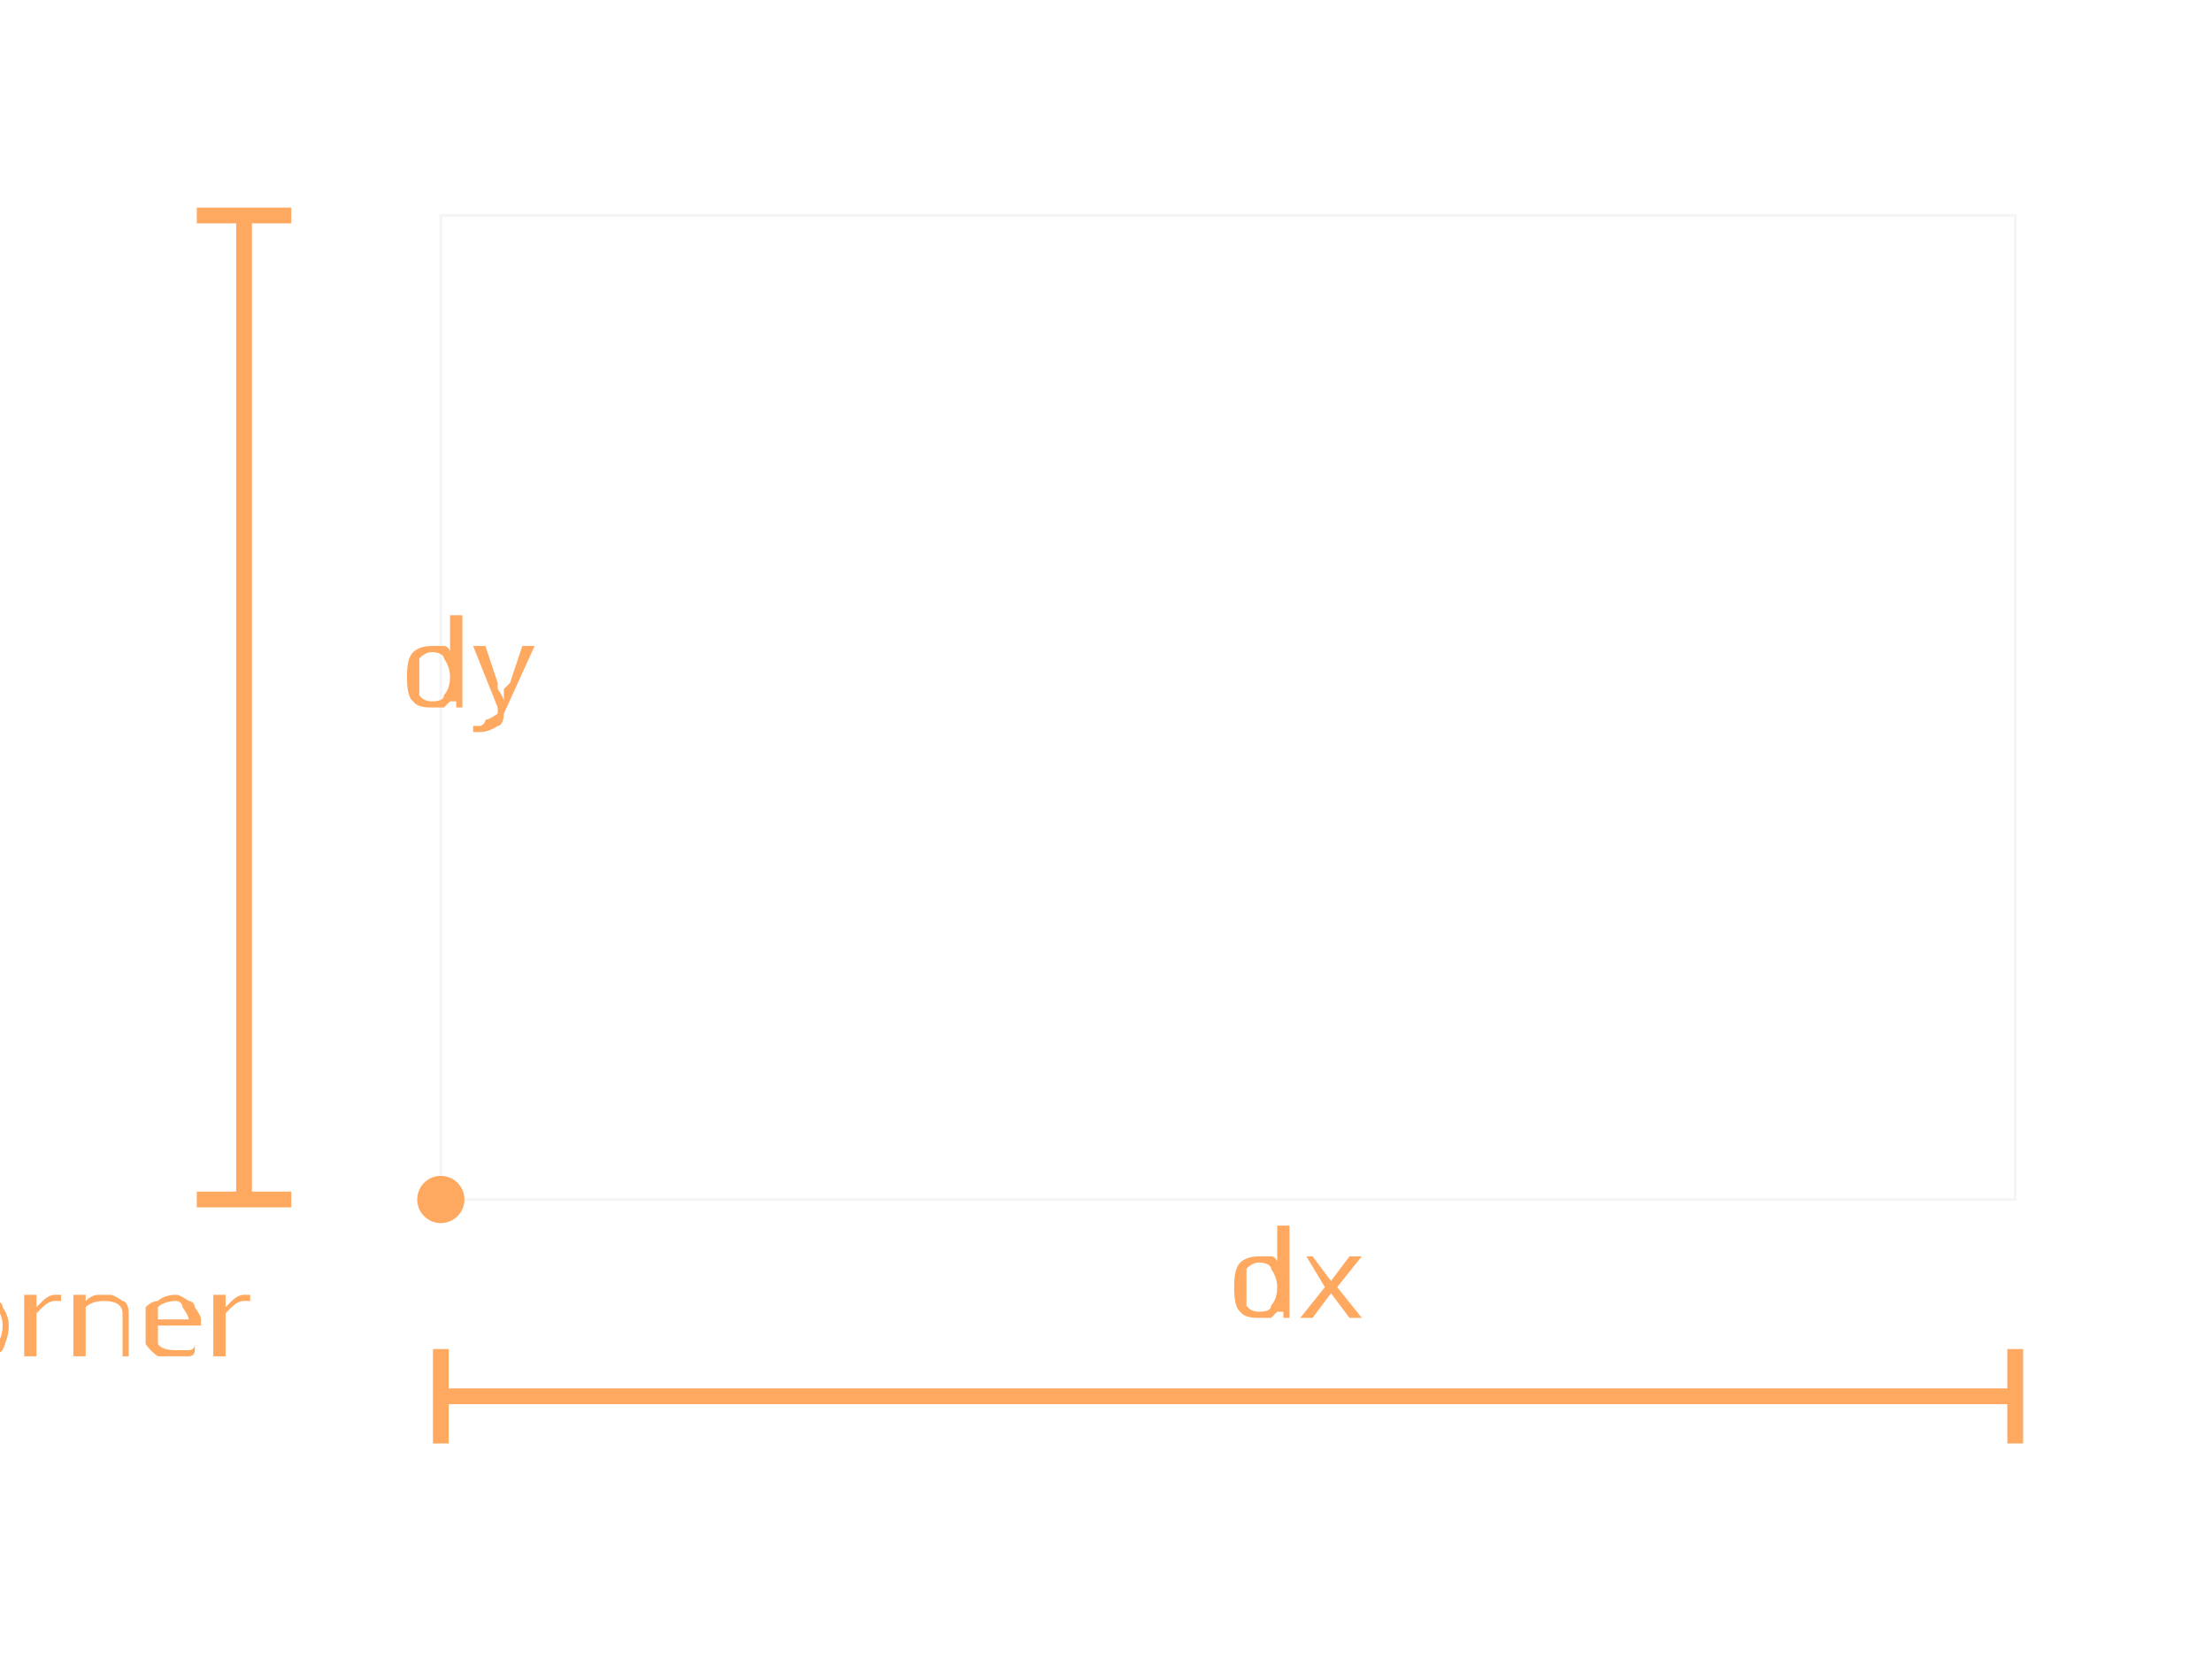
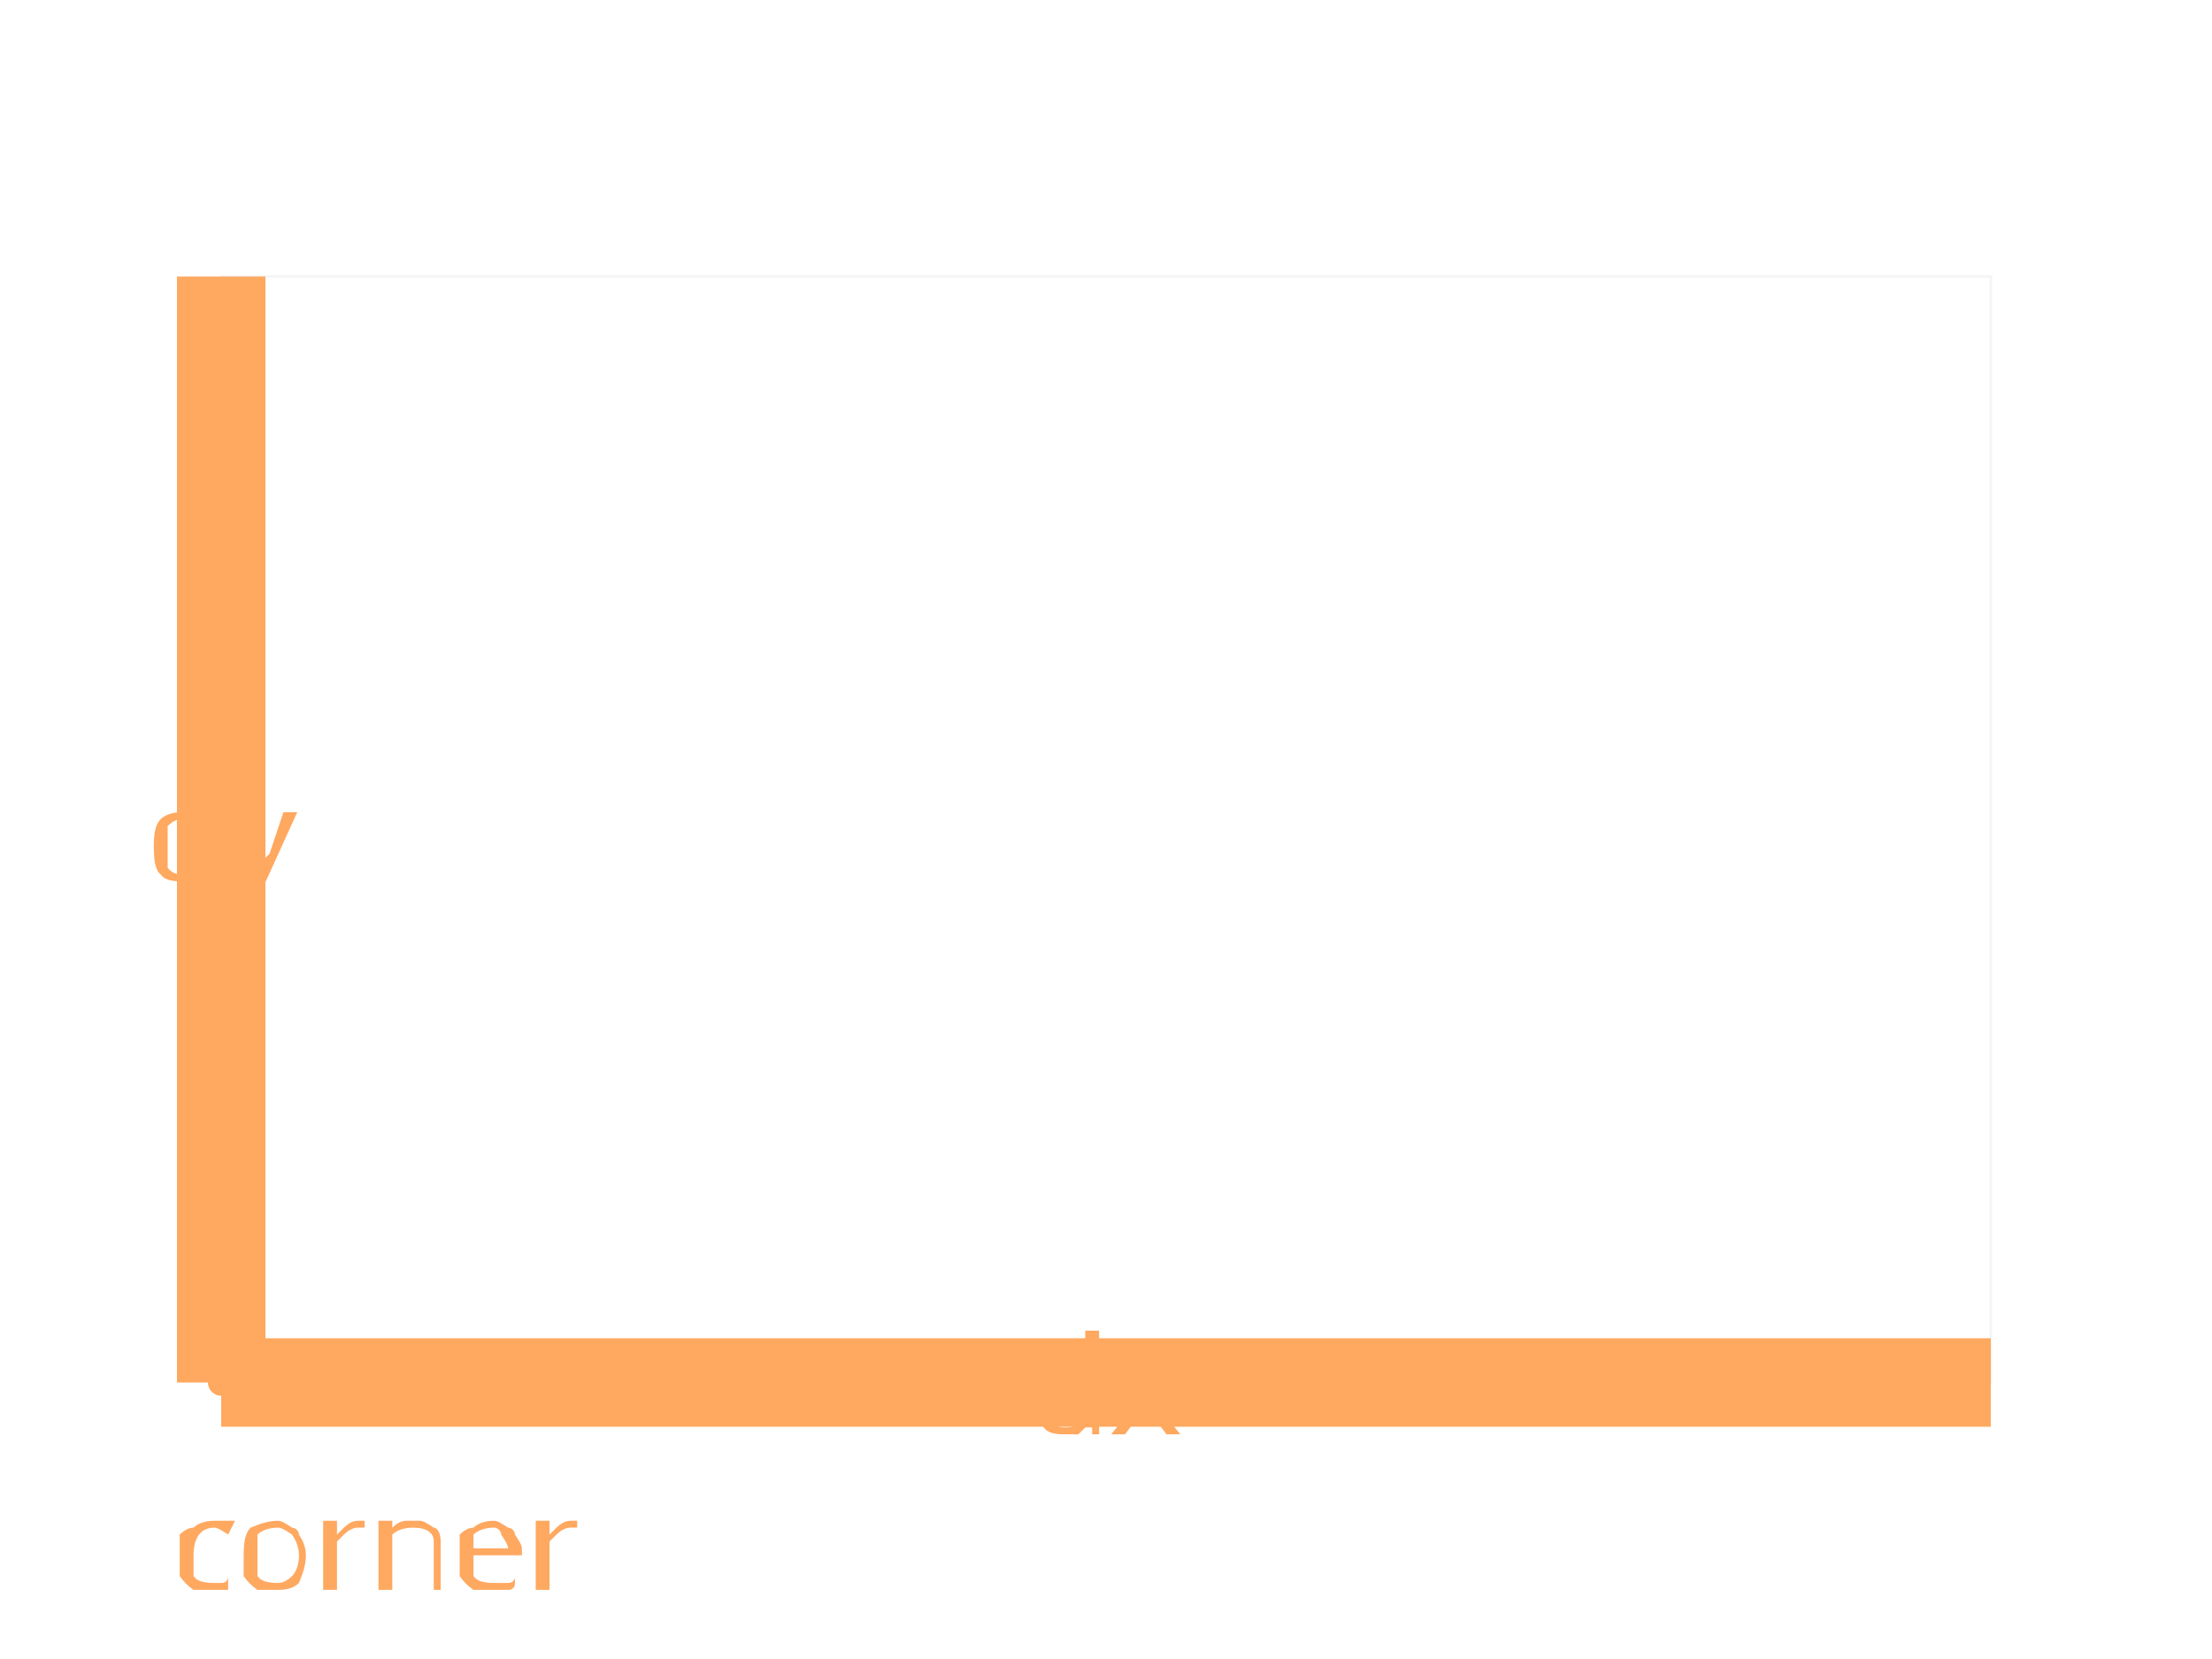
- <svg xmlns="http://www.w3.org/2000/svg" width="800" height="600" viewBox="-1.12 -3 5.62 4.12">
+ <svg xmlns="http://www.w3.org/2000/svg" width="800" height="600" viewBox="-0.5 -3 5 3.5">
  <defs>
    <marker id="arrowhead-end" markerWidth="10" markerHeight="7" refX="10" refY="3.5" orient="auto">
      <polygon points="0 0, 10 3.5, 0 7" fill="rgb(211,211,211)" />
    </marker>
    <marker id="arrowhead-start" markerWidth="10" markerHeight="7" refX="0" refY="3.5" orient="auto">
      <polygon points="10 0, 0 3.5, 10 7" fill="rgb(211,211,211)" />
    </marker>
  </defs>
-   <g stroke-width="0.007">
+   <g stroke-width="0.006">
    <rect x="0" y="-2.5" width="4" height="2.5" style="fill:none;stroke:rgb(245,245,247)" />
-     <circle cx="0" cy="0" r="0.06" style="fill:rgb(255,168,96);stroke:none;stroke:none" />
-     <text x="-1.4" y="0.4" style="font-family:sans-serif;font-size:0.3;fill:rgb(255,168,96);stroke:none">corner</text>
-     <polyline points="0,0.5 4,0.5" style="fill:none;fill:none;stroke:rgb(255,168,96);stroke-width:0.04" />
-     <polyline points="0,0.38 0,0.62" style="fill:none;fill:none;stroke:rgb(255,168,96);stroke-width:0.04" />
-     <polyline points="4,0.38 4,0.62" style="fill:none;fill:none;stroke:rgb(255,168,96);stroke-width:0.04" />
-     <text x="2" y="0.3" style="font-family:sans-serif;font-size:0.3;fill:rgb(255,168,96);stroke:none">dx</text>
-     <polyline points="-0.5,0 -0.5,-2.5" style="fill:none;fill:none;stroke:rgb(255,168,96);stroke-width:0.04" />
-     <polyline points="-0.62,0 -0.38,0" style="fill:none;fill:none;stroke:rgb(255,168,96);stroke-width:0.04" />
-     <polyline points="-0.62,-2.5 -0.38,-2.5" style="fill:none;fill:none;stroke:rgb(255,168,96);stroke-width:0.04" />
-     <text x="-0.1" y="-1.25" style="font-family:sans-serif;font-size:0.3;fill:rgb(255,168,96);stroke:none">dy</text>
+     <circle cx="0" cy="0" r="0.03" style="fill:rgb(255,168,96);stroke:none" />
+     <text x="0.354" y="0.354" text-anchor="middle" dominant-baseline="central" style="font-family:sans-serif;font-size:0.3;font-size:0.3;fill:rgb(255,168,96)">corner</text>
+     <line x1="0" y1="0" x2="4" y2="0" style="fill:none;stroke:rgb(255,168,96);stroke-width:0.2" />
+     <text x="2" y="0" text-anchor="middle" dominant-baseline="central" style="font-family:sans-serif;font-size:0.3;fill:rgb(255,168,96);font-size:0.3">dx</text>
+     <line x1="0" y1="0" x2="0" y2="-2.5" style="fill:none;stroke:rgb(255,168,96);stroke-width:0.2" />
+     <text x="0" y="-1.25" text-anchor="middle" dominant-baseline="central" style="font-family:sans-serif;font-size:0.3;fill:rgb(255,168,96);font-size:0.3">dy</text>
  </g>
</svg>
